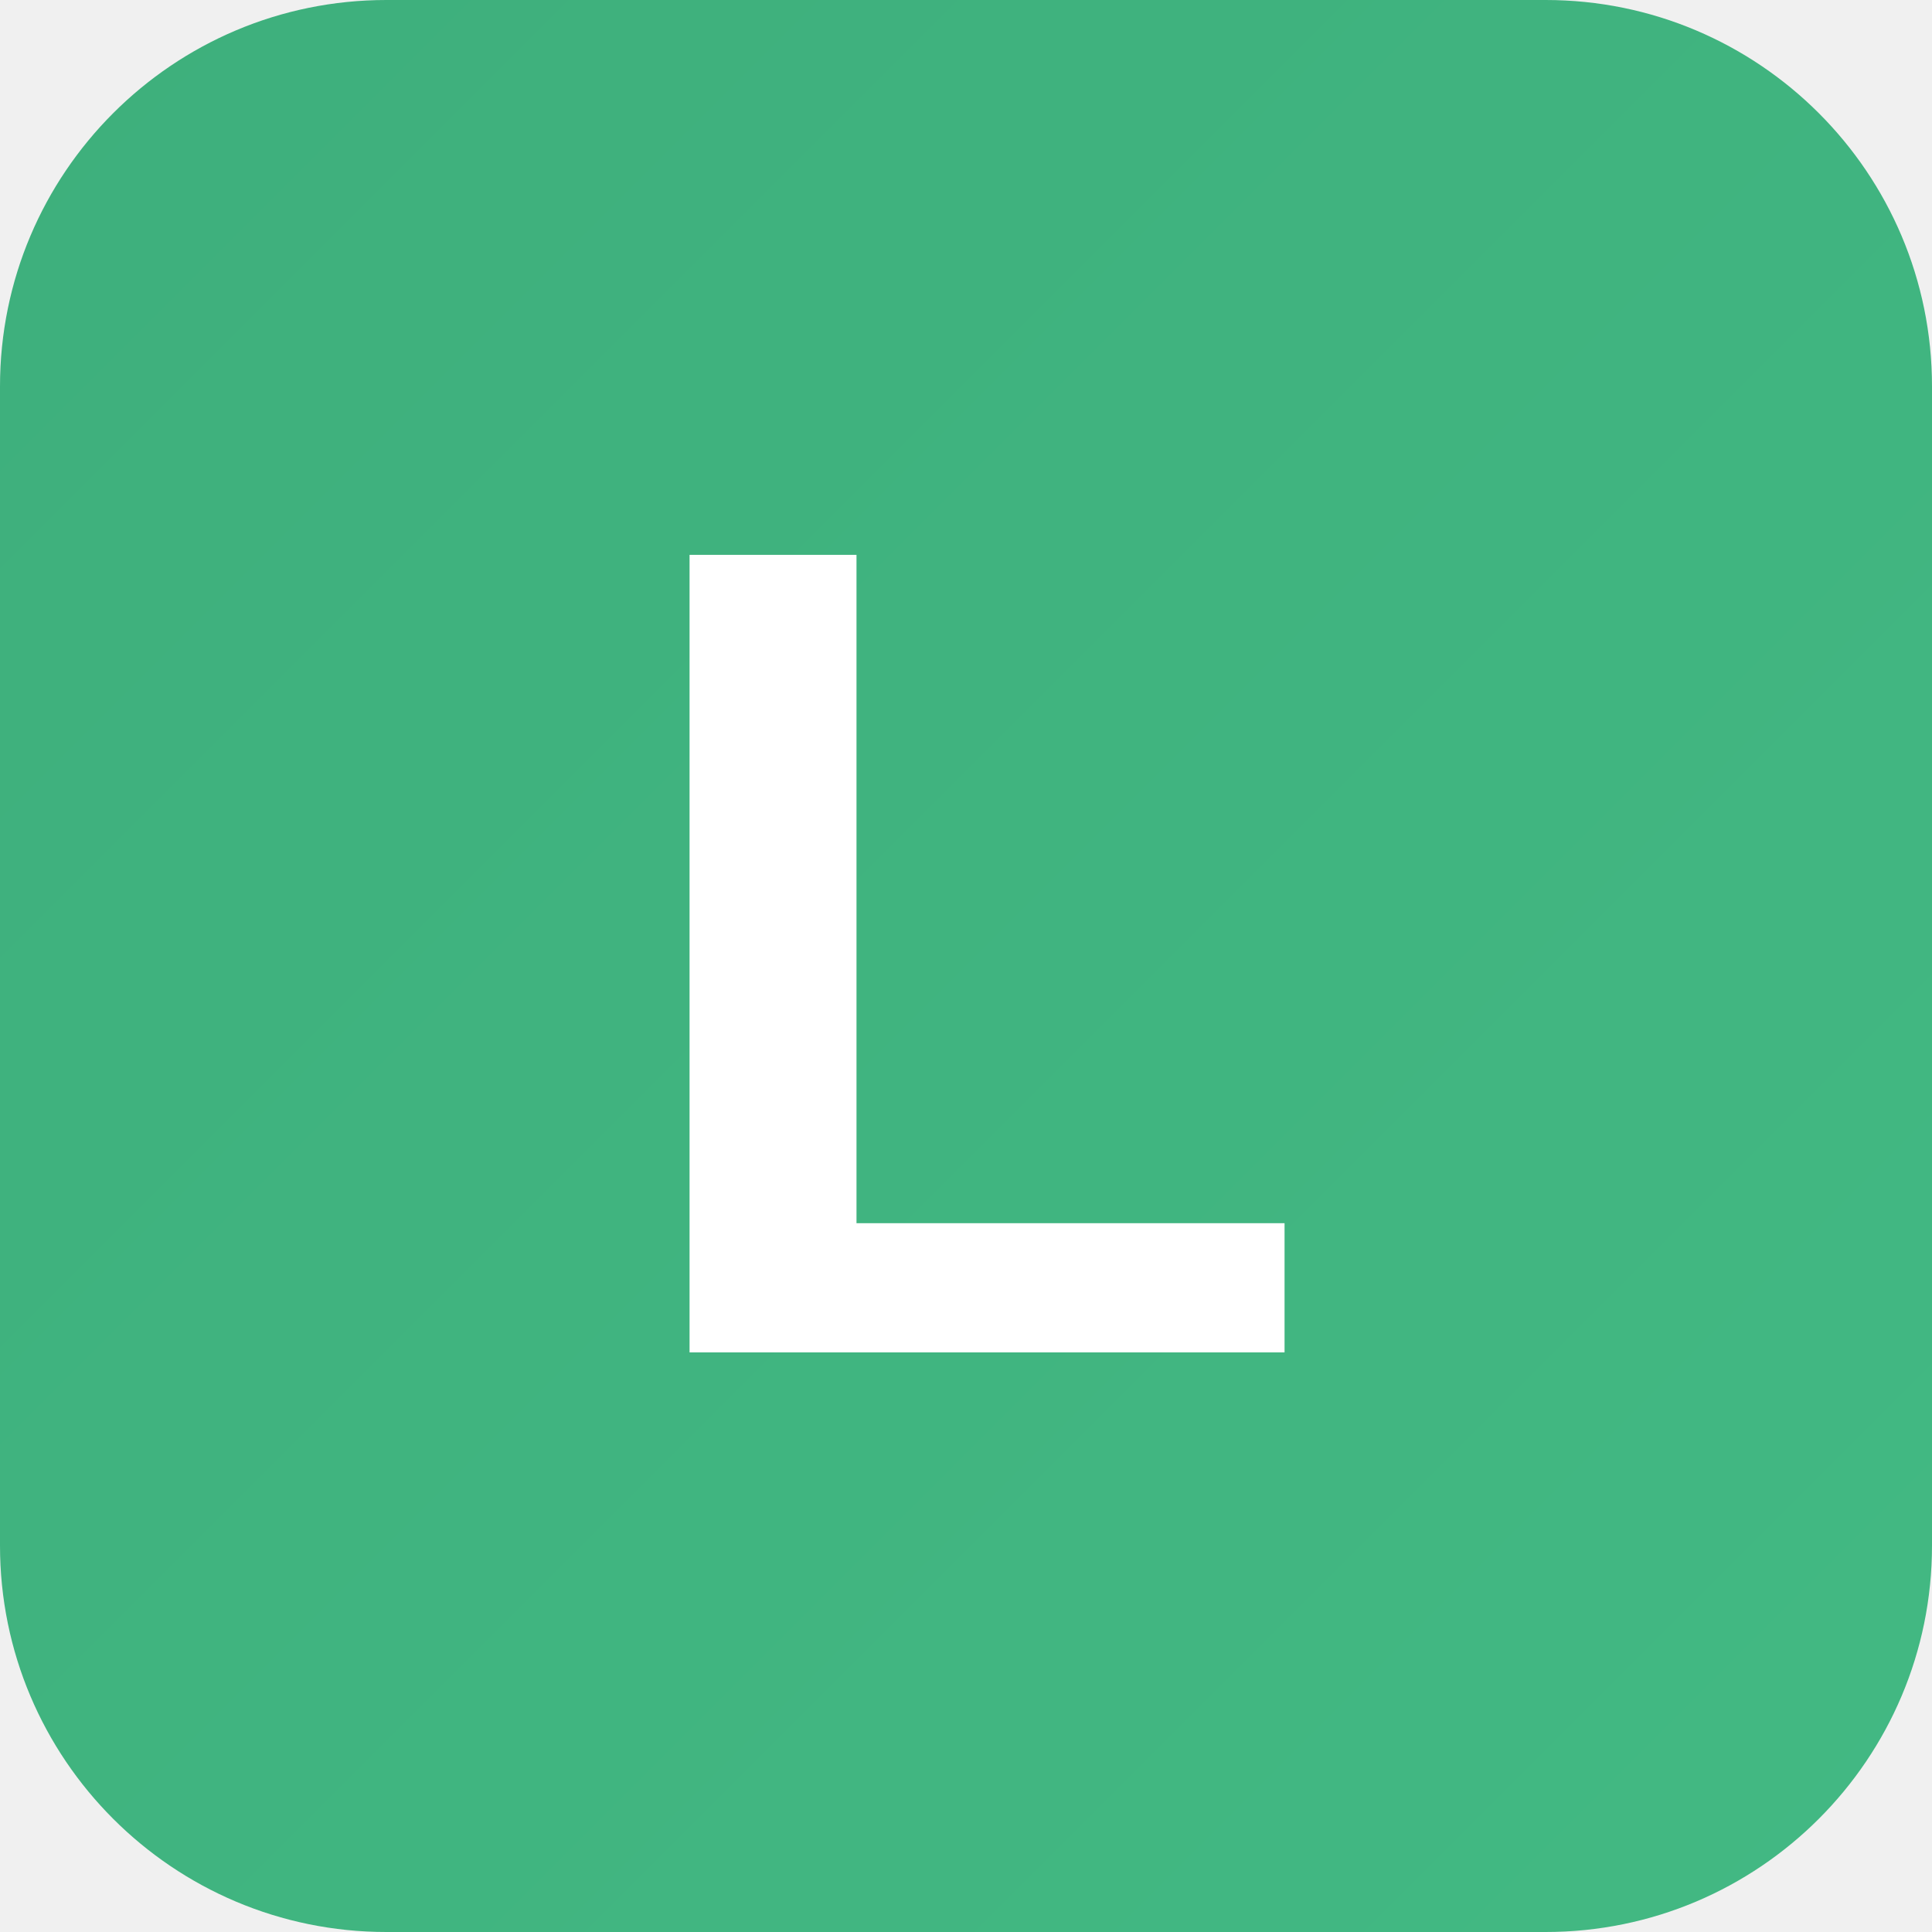
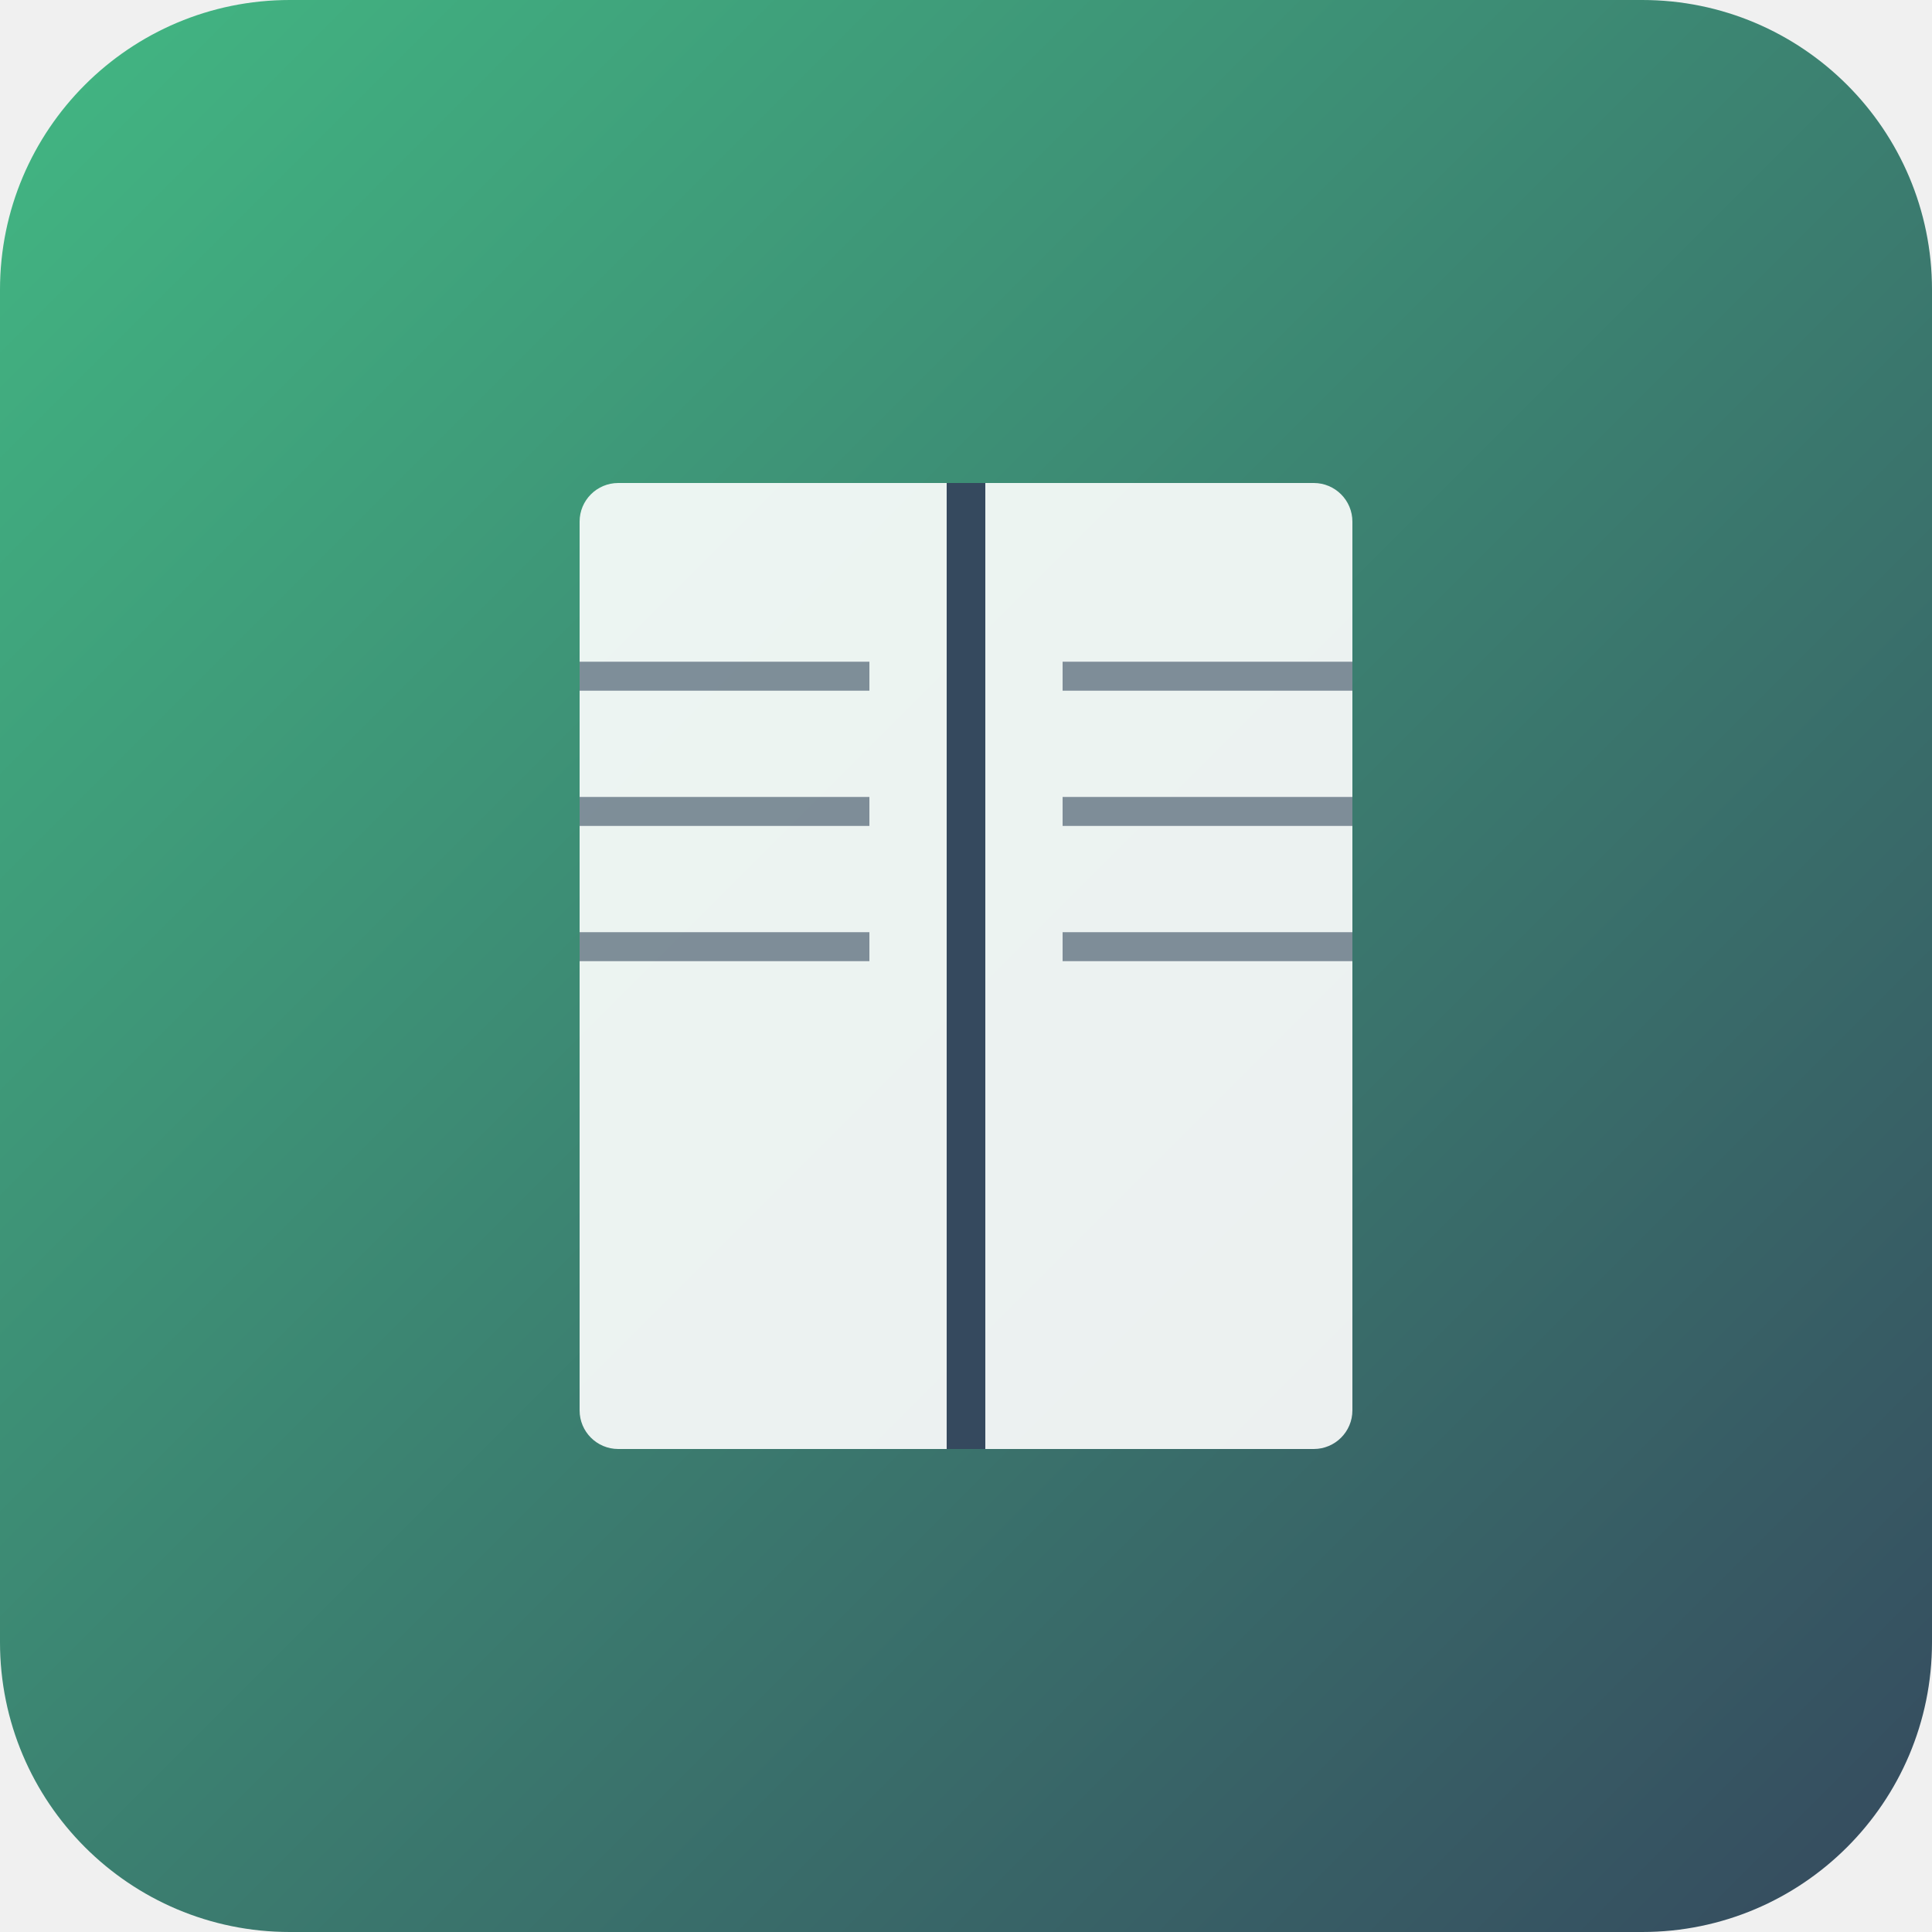
<svg xmlns="http://www.w3.org/2000/svg" viewBox="0 0 100 100">
  <defs>
    <linearGradient id="grad" x1="0%" y1="0%" x2="100%" y2="100%">
-       <stop offset="0%" style="stop-color:#3eaf7c;stop-opacity:1" />
-       <stop offset="100%" style="stop-color:#42b983;stop-opacity:1" />
+       <stop offset="0%" style="stop-color:#42b883;stop-opacity:1" />
+       <stop offset="100%" style="stop-color:#35495e;stop-opacity:1" />
    </linearGradient>
  </defs>
-   <rect width="100" height="100" rx="20" fill="url(#grad)" />
-   <text x="50" y="70" font-family="Arial, sans-serif" font-size="60" font-weight="bold" fill="white" text-anchor="middle">L</text>
+   <rect width="100" height="100" rx="15" fill="url(#grad)" />
+   <rect x="30" y="25" width="40" height="50" rx="2" fill="white" opacity="0.9" />
+   <line x1="50" y1="25" x2="50" y2="75" stroke="#35495e" stroke-width="2" />
+   <line x1="30" y1="35" x2="45" y2="35" stroke="#35495e" stroke-width="1.5" opacity="0.6" />
+   <line x1="30" y1="42" x2="45" y2="42" stroke="#35495e" stroke-width="1.5" opacity="0.6" />
+   <line x1="30" y1="49" x2="45" y2="49" stroke="#35495e" stroke-width="1.5" opacity="0.6" />
+   <line x1="55" y1="35" x2="70" y2="35" stroke="#35495e" stroke-width="1.5" opacity="0.6" />
+   <line x1="55" y1="42" x2="70" y2="42" stroke="#35495e" stroke-width="1.5" opacity="0.6" />
+   <line x1="55" y1="49" x2="70" y2="49" stroke="#35495e" stroke-width="1.5" opacity="0.6" />
</svg>
